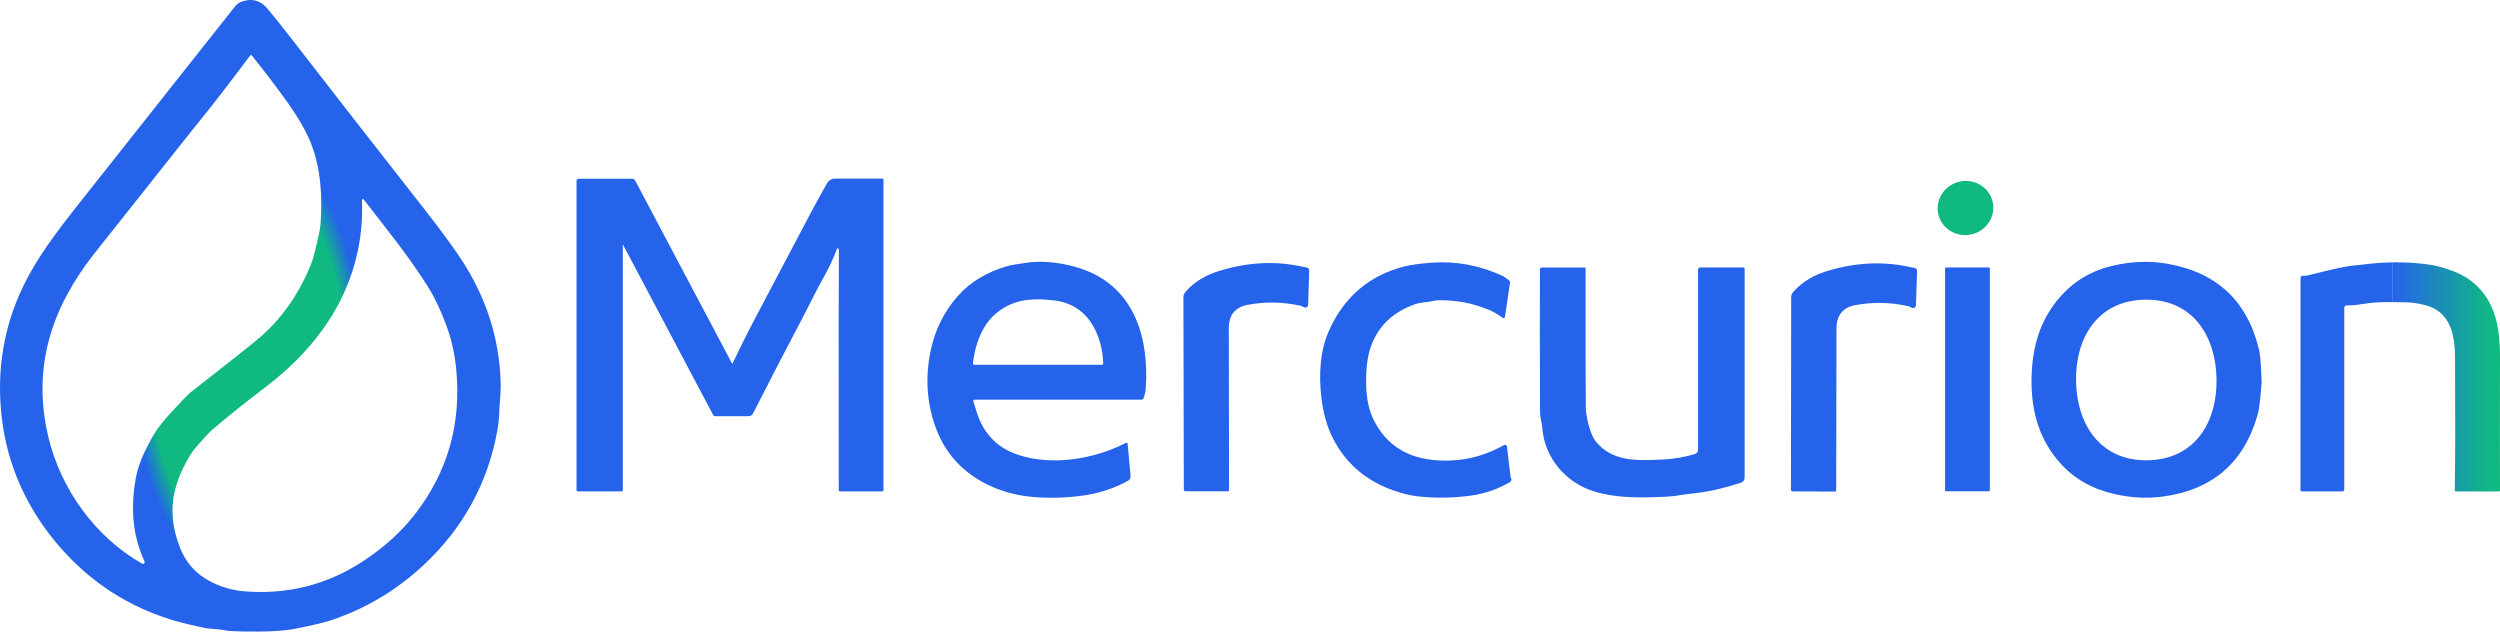
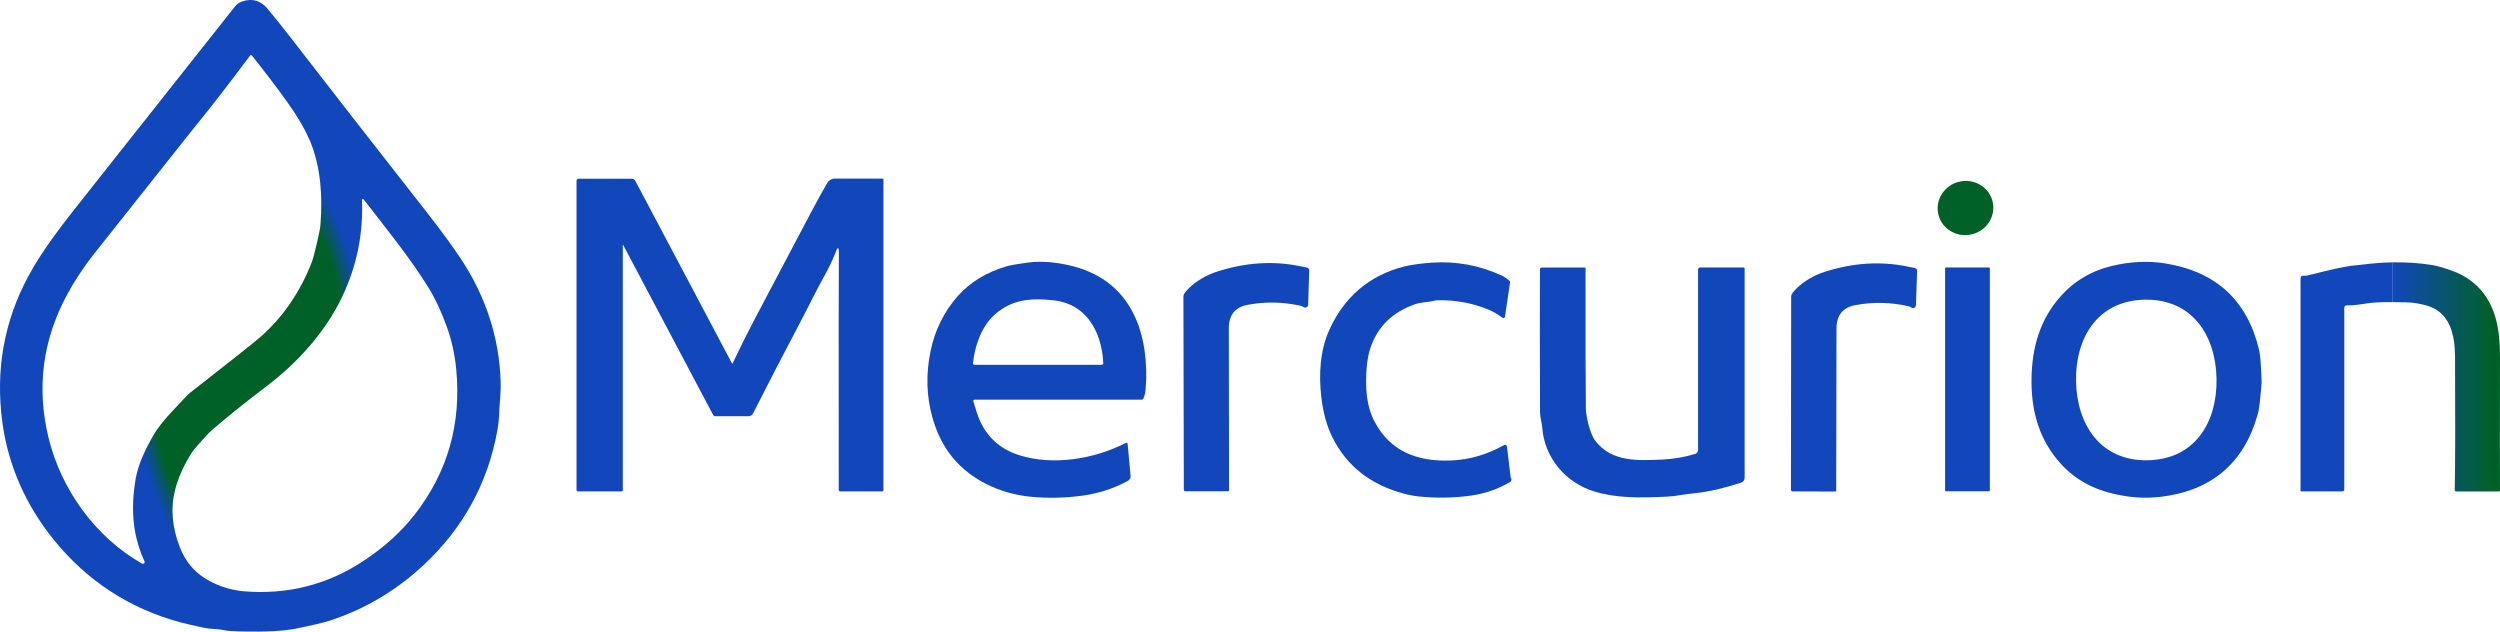
<svg xmlns="http://www.w3.org/2000/svg" xmlns:xlink="http://www.w3.org/1999/xlink" version="1.1" viewBox="0 0 926.928 234.182" id="svg9" width="926.928" height="234.182">
  <defs id="defs9">
    <linearGradient id="linearGradient27">
-       <stop style="stop-color:#2563eb;stop-opacity:1;" offset="0" id="stop27" />
-       <stop style="stop-color:#10b981;stop-opacity:1;" offset="0.915" id="stop28" />
+       <stop style="stop-color:#1147bb;stop-opacity:1;" offset="0" id="stop27" />
+       <stop style="stop-color:#006128;stop-opacity:1;" offset="0.915" id="stop28" />
    </linearGradient>
    <linearGradient id="linearGradient23">
-       <stop style="stop-color:#10b981;stop-opacity:1;" offset="0.845" id="stop23" />
-       <stop style="stop-color:#2563eb;stop-opacity:1;" offset="1" id="stop24" />
+       <stop style="stop-color:#006128;stop-opacity:1;" offset="0.845" id="stop23" />
+       <stop style="stop-color:#1147bb;stop-opacity:1;" offset="1" id="stop24" />
    </linearGradient>
    <radialGradient xlink:href="#linearGradient23" id="radialGradient24" cx="413.055" cy="509.623" fx="413.055" fy="509.623" r="42.678" gradientTransform="matrix(1,0,0,1.952401,-321.0524,-860.1792)" gradientUnits="userSpaceOnUse" />
    <linearGradient xlink:href="#linearGradient27" id="linearGradient28" x1="1208.016" y1="514.551" x2="1247.981" y2="514.551" gradientUnits="userSpaceOnUse" gradientTransform="translate(-321.0524,-374.8136)" />
  </defs>
  <path id="path1" style="fill:url(#radialGradient24);fill-opacity:1" d="M 92.559 0.006 C 91.73 0.04 90.865 0.2 89.967 0.486 C 88.78 0.86 87.845 1.482 87.158 2.355 C 74.312 18.629 56.074 41.668 32.447 71.475 C 24.217 81.855 16.007 92.135 10.438 102.525 C 1.451 119.305 -1.733 137.341 0.887 156.635 C 3.077 172.835 9.738 187.477 19.748 199.896 C 32.161 215.303 47.867 225.586 66.867 230.746 C 68.274 231.126 71.051 231.769 75.197 232.676 C 78.247 233.346 80.408 233.075 83.348 233.695 C 84.461 233.929 86.511 234.075 89.498 234.135 C 98.611 234.315 105.341 233.966 109.688 233.086 C 115.987 231.799 120.231 230.796 122.418 230.076 C 135.391 225.796 146.927 218.948 157.027 209.535 C 171.754 195.809 180.888 179.126 184.428 159.486 C 184.801 157.406 185.004 155.686 185.037 154.326 C 185.137 149.916 185.787 145.895 185.617 141.275 C 185.057 125.142 180.18 110.089 170.986 96.115 C 167.926 91.462 163.348 85.232 157.248 77.426 C 154.675 74.139 153.241 72.309 152.947 71.936 C 138.454 53.462 123.54 34.319 108.207 14.506 C 104.354 9.526 101.311 5.729 99.078 3.115 C 97.218 0.94 95.045 -0.095 92.559 0.006 z M 93.068 20.418 A 0.41 0.42 44.6 0 1 93.396 20.576 C 98.663 27.209 103.071 33.013 106.617 37.986 C 110.282 43.139 112.906 47.615 114.596 51.484 C 114.769 51.88 114.985 52.303 115.137 52.686 C 118.947 62.306 119.608 72.575 118.828 83.205 C 118.741 84.445 118.284 86.826 117.457 90.346 C 116.644 93.852 116.001 96.203 115.527 97.396 C 111.187 108.423 104.931 117.543 96.758 124.756 C 94.271 126.943 85.54 133.875 70.566 145.555 C 69.78 146.168 67.377 148.656 63.357 153.016 C 60.464 156.149 58.34 158.875 56.986 161.195 C 53.393 167.335 51.181 172.695 50.348 177.275 C 49.388 182.545 48.918 188.996 49.768 195.156 C 50.368 199.543 51.647 203.898 53.607 208.225 A 0.61 0.61 0 0 1 52.941 209.037 A 0.61 0.61 0 0 1 52.748 209.016 C 35.358 199.196 22.587 181.396 17.957 162.146 C 13.524 143.747 15.794 126.185 24.768 109.465 C 27.534 104.305 30.832 99.283 34.658 94.396 C 37.465 90.803 49.704 75.375 71.377 48.115 C 72.124 47.175 72.796 46.339 73.396 45.605 C 78.61 39.232 85.056 30.893 92.736 20.586 A 0.41 0.42 44.6 0 1 93.068 20.418 z M 134.68 73.852 A 0.33 0.33 0 0 1 134.797 73.885 C 143.587 85.275 151.908 95.425 158.908 106.715 C 161.368 110.681 163.631 115.523 165.697 121.236 C 167.457 126.09 168.606 131.289 169.146 136.836 C 171.12 157.083 166 175.053 153.787 190.746 C 148.794 197.159 142.451 202.906 134.758 207.986 C 121.331 216.846 106.48 220.588 90.207 219.215 C 88.176 219.043 86.225 218.637 84.316 218.102 C 81.419 217.288 78.644 216.107 76.027 214.455 C 71.774 211.775 68.681 207.983 66.748 203.076 C 63.795 195.61 63.191 188.435 64.938 181.555 C 65.984 177.421 67.871 173.115 70.598 168.635 C 72.068 166.205 74.157 164.176 76.377 161.666 C 77.177 160.759 78.031 159.915 78.938 159.135 C 84.257 154.568 90.96 149.205 99.047 143.045 C 110.517 134.295 120.757 122.966 126.967 109.836 C 132.307 98.543 134.72 86.629 134.207 74.096 A 0.33 0.33 0 0 1 134.68 73.852 z " />
-   <path fill="#1e1e1f" d="m 310.978,181.616 q -0.06,-81.32 0.05,-88.5 0.01,-0.62 -0.13,-0.9 a 0.31,0.31 0 0 0 -0.56,0.04 q -2,5.32 -4.9,10.46 c -3.09,5.5 -5.19,10.08 -9.06,17.39 q -8.22,15.55 -17.16,33.17 a 1.89,1.91 13.6 0 1 -1.69,1.04 h -12.34 a 0.89,0.88 75.9 0 1 -0.78,-0.47 l -33.35,-63.01 a 0.07,0.08 30 0 0 -0.14,0.04 v 90.97 a 0.34,0.34 0 0 1 -0.34,0.34 h -16.28 a 0.54,0.53 0 0 1 -0.54,-0.53 V 67.026 a 0.75,0.75 0 0 1 0.75,-0.75 h 19.76 a 1.46,1.46 0 0 1 1.3,0.79 l 35.86,67.74 a 0.09,0.09 0 0 0 0.16,0 q 4.38,-9.16 7.81,-15.69 17.65,-33.49 21.59,-40.91 3.12,-5.87 5.75,-10.39 a 3.2,3.22 15.2 0 1 2.77,-1.6 h 17.78 a 0.27,0.27 0 0 1 0.27,0.27 V 181.736 a 0.46,0.46 0 0 1 -0.46,0.46 h -15.55 a 0.57,0.58 0 0 1 -0.57,-0.58 z" id="path2" style="fill:#2563eb;fill-opacity:1" />
-   <ellipse fill="#1e1e1f" cx="693.55" cy="236.663" transform="rotate(-12.8)" rx="10.34" ry="10.03" id="ellipse2" style="fill:#10b981;fill-opacity:1" />
-   <path fill="#1e1e1f" d="m 418.088,164.556 1.1,11.89 a 1.87,1.86 72.9 0 1 -0.96,1.82 q -7.72,4.23 -16.71,5.48 -9.96,1.38 -19.57,0.41 c -10.9,-1.1 -21.89,-6.03 -28.97,-14.79 q -4.95,-6.13 -7.34,-14.84 -3.19,-11.61 -0.67,-24.09 2.42,-11.98 10.24,-20.76 6.98,-7.82 18.51,-11.08 c 1.3,-0.37 3.81,-0.68 6.01,-1.05 q 7.37,-1.26 16.4,0.75 16.93,3.76 24.08,17.9 3.05,6.02 4.17,13.84 1.02,7.18 0.38,14.45 -0.14,1.67 -0.79,3.2 a 0.84,0.84 0 0 1 -0.77,0.51 h -61.88 a 0.45,0.45 0 0 0 -0.43,0.58 q 1.4,4.73 2.02,6.24 4.22,10.34 14.96,13.75 c 12.59,4 27.92,1.44 39.6,-4.56 a 0.43,0.42 73.9 0 1 0.62,0.35 z m -9.59,-29.31 a 0.55,0.55 0 0 0 0.55,-0.58 q -0.25,-6.15 -2.48,-11.31 -2.22,-5.12 -6.14,-8.18 -4.01,-3.13 -9.55,-3.79 -7.29,-0.87 -12.23,0.2 -5.43,1.17 -9.82,5.03 c -4.87,4.29 -7.46,11.7 -8.07,18.08 a 0.5,0.5 0 0 0 0.5,0.55 z" id="path3" style="fill:#2563eb;fill-opacity:1" />
-   <path fill="#1e1e1f" d="m 560.288,177.346 a 1.09,1.09 0 0 1 -0.44,1.41 q -6.83,3.95 -14.53,5.01 -9.39,1.28 -18.76,0.36 -2.98,-0.29 -5.72,-1.01 -18.83,-4.9 -26.82,-20.97 -3.1,-6.22 -4.11,-14.92 c -0.97,-8.29 -0.52,-17.29 3.02,-25.04 q 8.4,-18.32 27.45,-23.32 c 3.08,-0.81 7.63,-1.28 10.55,-1.48 q 13.43,-0.93 25.96,4.82 1.17,0.53 2.68,1.8 a 0.88,0.87 24.7 0 1 0.3,0.81 l -1.87,12.67 a 0.54,0.54 0 0 1 -0.83,0.37 c -1.44,-0.93 -2.7,-1.96 -4.94,-2.91 q -9.06,-3.83 -19.18,-3.62 a 5.87,5.6 36 0 0 -1.12,0.15 c -2.61,0.65 -4.97,0.49 -7.45,1.38 q -12.47,4.46 -16.38,16.2 -1.72,5.18 -1.56,13.69 0.16,7.95 3.04,13.46 c 5.9,11.24 15.98,15.02 28.4,14.53 q 10.25,-0.41 19.71,-5.73 a 0.71,0.71 0 0 1 1.05,0.54 l 1.37,11.49 a 0.14,0.13 17.4 0 0 0.06,0.11 q 0.03,0.02 0.12,0.2 z" id="path4" style="fill:#2563eb;fill-opacity:1" />
-   <path fill="#1e1e1f" d="m 838.548,141.726 c -0.03,1.31 -0.28,3.2 -0.55,6.13 q -0.34,3.79 -0.93,5.87 -7.63,27.01 -35.83,30.47 -9.55,1.17 -19.69,-1.65 -11.58,-3.22 -18.95,-12.31 c -7.14,-8.81 -9.59,-19.15 -9.36,-30.32 0.24,-11.17 3.13,-21.4 10.64,-29.9 q 7.75,-8.77 19.45,-11.49 10.25,-2.39 19.74,-0.82 28.03,4.66 34.51,31.96 0.5,2.11 0.68,5.91 c 0.14,2.93 0.31,4.83 0.29,6.15 z m -68.81,-0.37 c 0.29,16.04 9.03,29.62 26.58,29.3 17.56,-0.32 25.8,-14.2 25.51,-30.24 -0.29,-16.05 -9.03,-29.62 -26.59,-29.3 -17.55,0.32 -25.79,14.2 -25.5,30.24 z" id="path5" style="fill:#2563eb;fill-opacity:1" />
-   <path id="path6" style="fill:#2563eb;fill-opacity:1" d="m 886.963,97.276 c -1.002,0.019 -2.009,0.048 -3.025,0.1 -2.993,0.153 -7.204,0.564 -12.631,1.23 -2.333,0.287 -7.613,1.471 -15.84,3.551 -0.7,0.18 -1.49,-0.052 -2.08,0.148 -0.28,0.093 -0.42,0.593 -0.42,1.5 -0.02,20.713 -0.023,46.734 -0.01,78.061 a 0.34,0.34 0 0 0 0.34,0.34 h 15.23 a 0.66,0.65 0 0 0 0.66,-0.65 v -67.449 a 0.87,0.87 0 0 1 0.879,-0.869 c 1.987,0.007 3.957,-0.168 5.91,-0.521 3.545,-0.638 7.315,-0.729 10.986,-0.701 z" />
+   <path fill="#1e1e1f" d="m 310.978,181.616 q -0.06,-81.32 0.05,-88.5 0.01,-0.62 -0.13,-0.9 a 0.31,0.31 0 0 0 -0.56,0.04 q -2,5.32 -4.9,10.46 c -3.09,5.5 -5.19,10.08 -9.06,17.39 q -8.22,15.55 -17.16,33.17 a 1.89,1.91 13.6 0 1 -1.69,1.04 h -12.34 a 0.89,0.88 75.9 0 1 -0.78,-0.47 l -33.35,-63.01 a 0.07,0.08 30 0 0 -0.14,0.04 v 90.97 a 0.34,0.34 0 0 1 -0.34,0.34 h -16.28 a 0.54,0.53 0 0 1 -0.54,-0.53 V 67.026 a 0.75,0.75 0 0 1 0.75,-0.75 h 19.76 a 1.46,1.46 0 0 1 1.3,0.79 l 35.86,67.74 a 0.09,0.09 0 0 0 0.16,0 q 4.38,-9.16 7.81,-15.69 17.65,-33.49 21.59,-40.91 3.12,-5.87 5.75,-10.39 a 3.2,3.22 15.2 0 1 2.77,-1.6 h 17.78 a 0.27,0.27 0 0 1 0.27,0.27 V 181.736 a 0.46,0.46 0 0 1 -0.46,0.46 h -15.55 a 0.57,0.58 0 0 1 -0.57,-0.58 z" id="path2" style="fill:#1147bb;fill-opacity:1" />
+   <ellipse fill="#1e1e1f" cx="693.55" cy="236.663" transform="rotate(-12.8)" rx="10.34" ry="10.03" id="ellipse2" style="fill:#006128;fill-opacity:1" />
+   <path fill="#1e1e1f" d="m 418.088,164.556 1.1,11.89 a 1.87,1.86 72.9 0 1 -0.96,1.82 q -7.72,4.23 -16.71,5.48 -9.96,1.38 -19.57,0.41 c -10.9,-1.1 -21.89,-6.03 -28.97,-14.79 q -4.95,-6.13 -7.34,-14.84 -3.19,-11.61 -0.67,-24.09 2.42,-11.98 10.24,-20.76 6.98,-7.82 18.51,-11.08 c 1.3,-0.37 3.81,-0.68 6.01,-1.05 q 7.37,-1.26 16.4,0.75 16.93,3.76 24.08,17.9 3.05,6.02 4.17,13.84 1.02,7.18 0.38,14.45 -0.14,1.67 -0.79,3.2 a 0.84,0.84 0 0 1 -0.77,0.51 h -61.88 a 0.45,0.45 0 0 0 -0.43,0.58 q 1.4,4.73 2.02,6.24 4.22,10.34 14.96,13.75 c 12.59,4 27.92,1.44 39.6,-4.56 a 0.43,0.42 73.9 0 1 0.62,0.35 z m -9.59,-29.31 a 0.55,0.55 0 0 0 0.55,-0.58 q -0.25,-6.15 -2.48,-11.31 -2.22,-5.12 -6.14,-8.18 -4.01,-3.13 -9.55,-3.79 -7.29,-0.87 -12.23,0.2 -5.43,1.17 -9.82,5.03 c -4.87,4.29 -7.46,11.7 -8.07,18.08 a 0.5,0.5 0 0 0 0.5,0.55 z" id="path3" style="fill:#1147bb;fill-opacity:1" />
+   <path fill="#1e1e1f" d="m 560.288,177.346 a 1.09,1.09 0 0 1 -0.44,1.41 q -6.83,3.95 -14.53,5.01 -9.39,1.28 -18.76,0.36 -2.98,-0.29 -5.72,-1.01 -18.83,-4.9 -26.82,-20.97 -3.1,-6.22 -4.11,-14.92 c -0.97,-8.29 -0.52,-17.29 3.02,-25.04 q 8.4,-18.32 27.45,-23.32 c 3.08,-0.81 7.63,-1.28 10.55,-1.48 q 13.43,-0.93 25.96,4.82 1.17,0.53 2.68,1.8 a 0.88,0.87 24.7 0 1 0.3,0.81 l -1.87,12.67 a 0.54,0.54 0 0 1 -0.83,0.37 c -1.44,-0.93 -2.7,-1.96 -4.94,-2.91 q -9.06,-3.83 -19.18,-3.62 a 5.87,5.6 36 0 0 -1.12,0.15 c -2.61,0.65 -4.97,0.49 -7.45,1.38 q -12.47,4.46 -16.38,16.2 -1.72,5.18 -1.56,13.69 0.16,7.95 3.04,13.46 c 5.9,11.24 15.98,15.02 28.4,14.53 q 10.25,-0.41 19.71,-5.73 a 0.71,0.71 0 0 1 1.05,0.54 l 1.37,11.49 a 0.14,0.13 17.4 0 0 0.06,0.11 q 0.03,0.02 0.12,0.2 z" id="path4" style="fill:#1147bb;fill-opacity:1" />
+   <path fill="#1e1e1f" d="m 838.548,141.726 c -0.03,1.31 -0.28,3.2 -0.55,6.13 q -0.34,3.79 -0.93,5.87 -7.63,27.01 -35.83,30.47 -9.55,1.17 -19.69,-1.65 -11.58,-3.22 -18.95,-12.31 c -7.14,-8.81 -9.59,-19.15 -9.36,-30.32 0.24,-11.17 3.13,-21.4 10.64,-29.9 q 7.75,-8.77 19.45,-11.49 10.25,-2.39 19.74,-0.82 28.03,4.66 34.51,31.96 0.5,2.11 0.68,5.91 c 0.14,2.93 0.31,4.83 0.29,6.15 z m -68.81,-0.37 c 0.29,16.04 9.03,29.62 26.58,29.3 17.56,-0.32 25.8,-14.2 25.51,-30.24 -0.29,-16.05 -9.03,-29.62 -26.59,-29.3 -17.55,0.32 -25.79,14.2 -25.5,30.24 z" id="path5" style="fill:#1147bb;fill-opacity:1" />
+   <path id="path6" style="fill:#1147bb;fill-opacity:1" d="m 886.963,97.276 c -1.002,0.019 -2.009,0.048 -3.025,0.1 -2.993,0.153 -7.204,0.564 -12.631,1.23 -2.333,0.287 -7.613,1.471 -15.84,3.551 -0.7,0.18 -1.49,-0.052 -2.08,0.148 -0.28,0.093 -0.42,0.593 -0.42,1.5 -0.02,20.713 -0.023,46.734 -0.01,78.061 a 0.34,0.34 0 0 0 0.34,0.34 h 15.23 a 0.66,0.65 0 0 0 0.66,-0.65 v -67.449 a 0.87,0.87 0 0 1 0.879,-0.869 c 1.987,0.007 3.957,-0.168 5.91,-0.521 3.545,-0.638 7.315,-0.729 10.986,-0.701 z" />
  <path id="path24" style="fill:url(#linearGradient28);stroke:none;stroke-opacity:1" d="m 886.963,97.276 v 14.738 c 1.734,0.013 3.451,0.043 5.104,0.072 2.287,0.047 4.697,0.404 7.231,1.07 9.14,2.41 10.911,10.859 10.961,19.299 0.12,22.56 0.082,38.97 -0.111,49.23 a 0.52,0.52 0 0 0 0.521,0.529 h 15.92 a 0.34,0.34 0 0 0 0.34,-0.34 c -0.047,-8.34 -0.047,-24.819 0,-49.439 0.01,-7.03 -0.66,-13.709 -3.5,-19.449 -3.06,-6.173 -7.971,-10.431 -14.73,-12.771 -2.92,-1.013 -5.182,-1.653 -6.789,-1.92 -4.777,-0.782 -9.761,-1.118 -14.945,-1.02 z" />
-   <path fill="#1e1e1f" d="m 438.928,181.556 -0.15,-71.59 a 2.3,2.1 53.7 0 1 0.05,-0.47 q 0.2,-0.93 2.15,-2.79 4.28,-4.07 10.34,-6.02 15.7,-5.05 30.6,-2.01 1.45,0.29 2.67,0.53 a 1.03,1.04 6.3 0 1 0.83,1.04 l -0.39,12.77 a 1.08,1.08 0 0 1 -1.25,1.03 q -0.24,-0.04 -0.85,-0.41 a 1.97,1.9 66 0 0 -0.62,-0.25 q -10,-2.23 -19.81,-0.34 -6.88,1.33 -6.89,8.63 0,5.38 0.09,60.11 a 0.37,0.37 0 0 1 -0.37,0.37 h -15.8 a 0.6,0.6 0 0 1 -0.6,-0.6 z" id="path7" style="fill:#2563eb;fill-opacity:1" />
-   <path fill="#1e1e1f" d="m 664.628,182.196 a 0.6,0.6 0 0 1 -0.6,-0.6 l 0.09,-71.61 a 2.3,2.1 53.9 0 1 0.06,-0.47 q 0.2,-0.93 2.16,-2.79 4.29,-4.05 10.36,-5.99 15.72,-4.99 30.62,-1.9 1.45,0.29 2.67,0.54 a 1.03,1.04 6.5 0 1 0.82,1.04 l -0.43,12.77 a 1.08,1.08 0 0 1 -1.25,1.03 q -0.24,-0.04 -0.85,-0.41 a 1.97,1.91 66.2 0 0 -0.62,-0.26 q -10,-2.26 -19.82,-0.4 -6.88,1.3 -6.92,8.61 -0.02,5.38 -0.11,60.13 a 0.37,0.37 0 0 1 -0.37,0.37 z" id="path8" style="fill:#2563eb;fill-opacity:1" />
-   <path fill="#1e1e1f" d="m 587.598,99.186 a 0.28,0.28 0 0 1 0.28,0.28 q -0.06,37.85 0.11,51.95 c 0.04,2.86 1.52,9.45 3.5,12.02 6.15,8.01 16.03,7.34 24.94,6.94 q 6.14,-0.27 12.03,-2.06 a 1.61,1.61 0 0 0 1.14,-1.54 V 99.906 a 0.73,0.73 0 0 1 0.73,-0.73 h 16.16 a 0.37,0.37 0 0 1 0.37,0.37 v 77.59 a 1.92,1.94 80.8 0 1 -1.33,1.83 q -9.46,3.08 -16.85,3.87 -3.63,0.39 -5.15,0.66 -2.82,0.51 -5.17,0.63 c -10.51,0.53 -19.09,0.57 -27.25,-1.9 -10.46,-3.17 -18.47,-12.36 -19.29,-23.71 -0.14,-1.85 -0.82,-3.64 -0.82,-5.78 q -0.12,-34.17 -0.03,-52.89 a 0.66,0.67 0.4 0 1 0.66,-0.66 z" id="path9" style="fill:#2563eb;fill-opacity:1" />
-   <rect fill="#1e1e1f" x="721.178" y="99.176" width="16.6" height="82.98" rx="0.32" id="rect9" style="fill:#2563eb;fill-opacity:1" />
+   <path fill="#1e1e1f" d="m 438.928,181.556 -0.15,-71.59 a 2.3,2.1 53.7 0 1 0.05,-0.47 q 0.2,-0.93 2.15,-2.79 4.28,-4.07 10.34,-6.02 15.7,-5.05 30.6,-2.01 1.45,0.29 2.67,0.53 a 1.03,1.04 6.3 0 1 0.83,1.04 l -0.39,12.77 a 1.08,1.08 0 0 1 -1.25,1.03 q -0.24,-0.04 -0.85,-0.41 a 1.97,1.9 66 0 0 -0.62,-0.25 q -10,-2.23 -19.81,-0.34 -6.88,1.33 -6.89,8.63 0,5.38 0.09,60.11 a 0.37,0.37 0 0 1 -0.37,0.37 h -15.8 a 0.6,0.6 0 0 1 -0.6,-0.6 z" id="path7" style="fill:#1147bb;fill-opacity:1" />
+   <path fill="#1e1e1f" d="m 664.628,182.196 a 0.6,0.6 0 0 1 -0.6,-0.6 l 0.09,-71.61 a 2.3,2.1 53.9 0 1 0.06,-0.47 q 0.2,-0.93 2.16,-2.79 4.29,-4.05 10.36,-5.99 15.72,-4.99 30.62,-1.9 1.45,0.29 2.67,0.54 a 1.03,1.04 6.5 0 1 0.82,1.04 l -0.43,12.77 a 1.08,1.08 0 0 1 -1.25,1.03 q -0.24,-0.04 -0.85,-0.41 a 1.97,1.91 66.2 0 0 -0.62,-0.26 q -10,-2.26 -19.82,-0.4 -6.88,1.3 -6.92,8.61 -0.02,5.38 -0.11,60.13 a 0.37,0.37 0 0 1 -0.37,0.37 z" id="path8" style="fill:#1147bb;fill-opacity:1" />
+   <path fill="#1e1e1f" d="m 587.598,99.186 a 0.28,0.28 0 0 1 0.28,0.28 q -0.06,37.85 0.11,51.95 c 0.04,2.86 1.52,9.45 3.5,12.02 6.15,8.01 16.03,7.34 24.94,6.94 q 6.14,-0.27 12.03,-2.06 a 1.61,1.61 0 0 0 1.14,-1.54 V 99.906 a 0.73,0.73 0 0 1 0.73,-0.73 h 16.16 a 0.37,0.37 0 0 1 0.37,0.37 v 77.59 a 1.92,1.94 80.8 0 1 -1.33,1.83 q -9.46,3.08 -16.85,3.87 -3.63,0.39 -5.15,0.66 -2.82,0.51 -5.17,0.63 c -10.51,0.53 -19.09,0.57 -27.25,-1.9 -10.46,-3.17 -18.47,-12.36 -19.29,-23.71 -0.14,-1.85 -0.82,-3.64 -0.82,-5.78 q -0.12,-34.17 -0.03,-52.89 a 0.66,0.67 0.4 0 1 0.66,-0.66 z" id="path9" style="fill:#1147bb;fill-opacity:1" />
+   <rect fill="#1e1e1f" x="721.178" y="99.176" width="16.6" height="82.98" rx="0.32" id="rect9" style="fill:#1147bb;fill-opacity:1" />
</svg>
